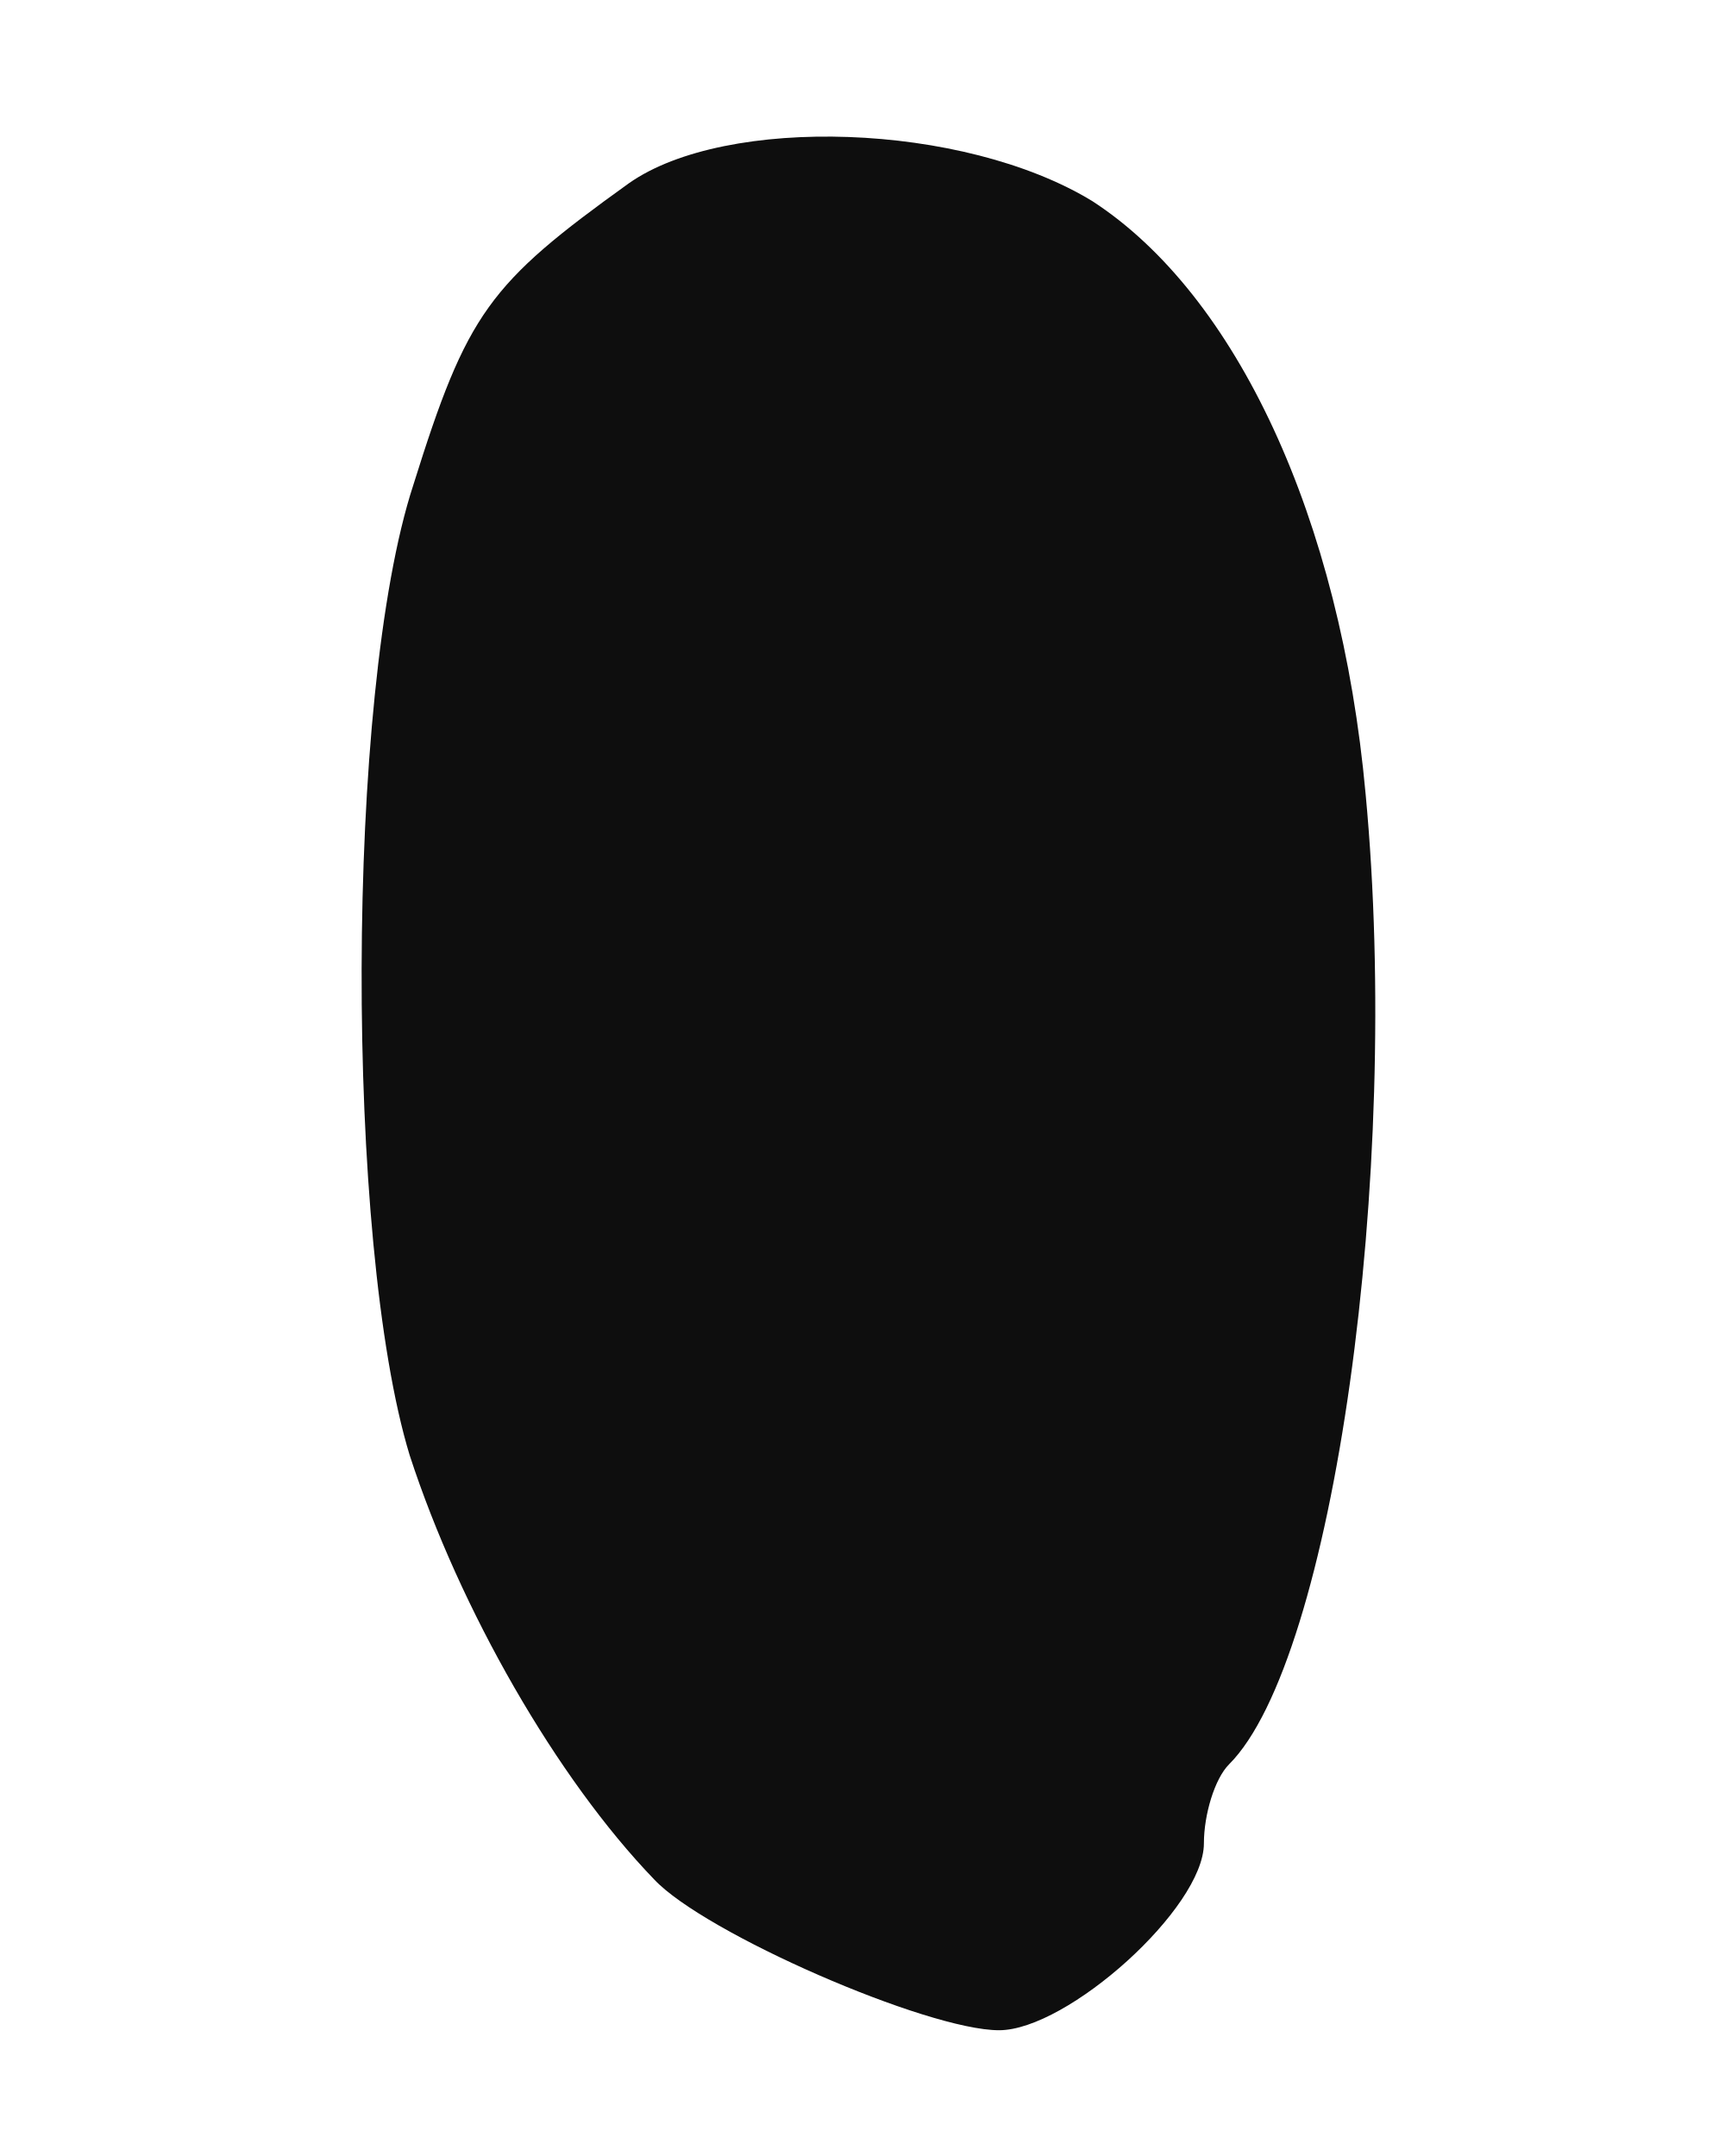
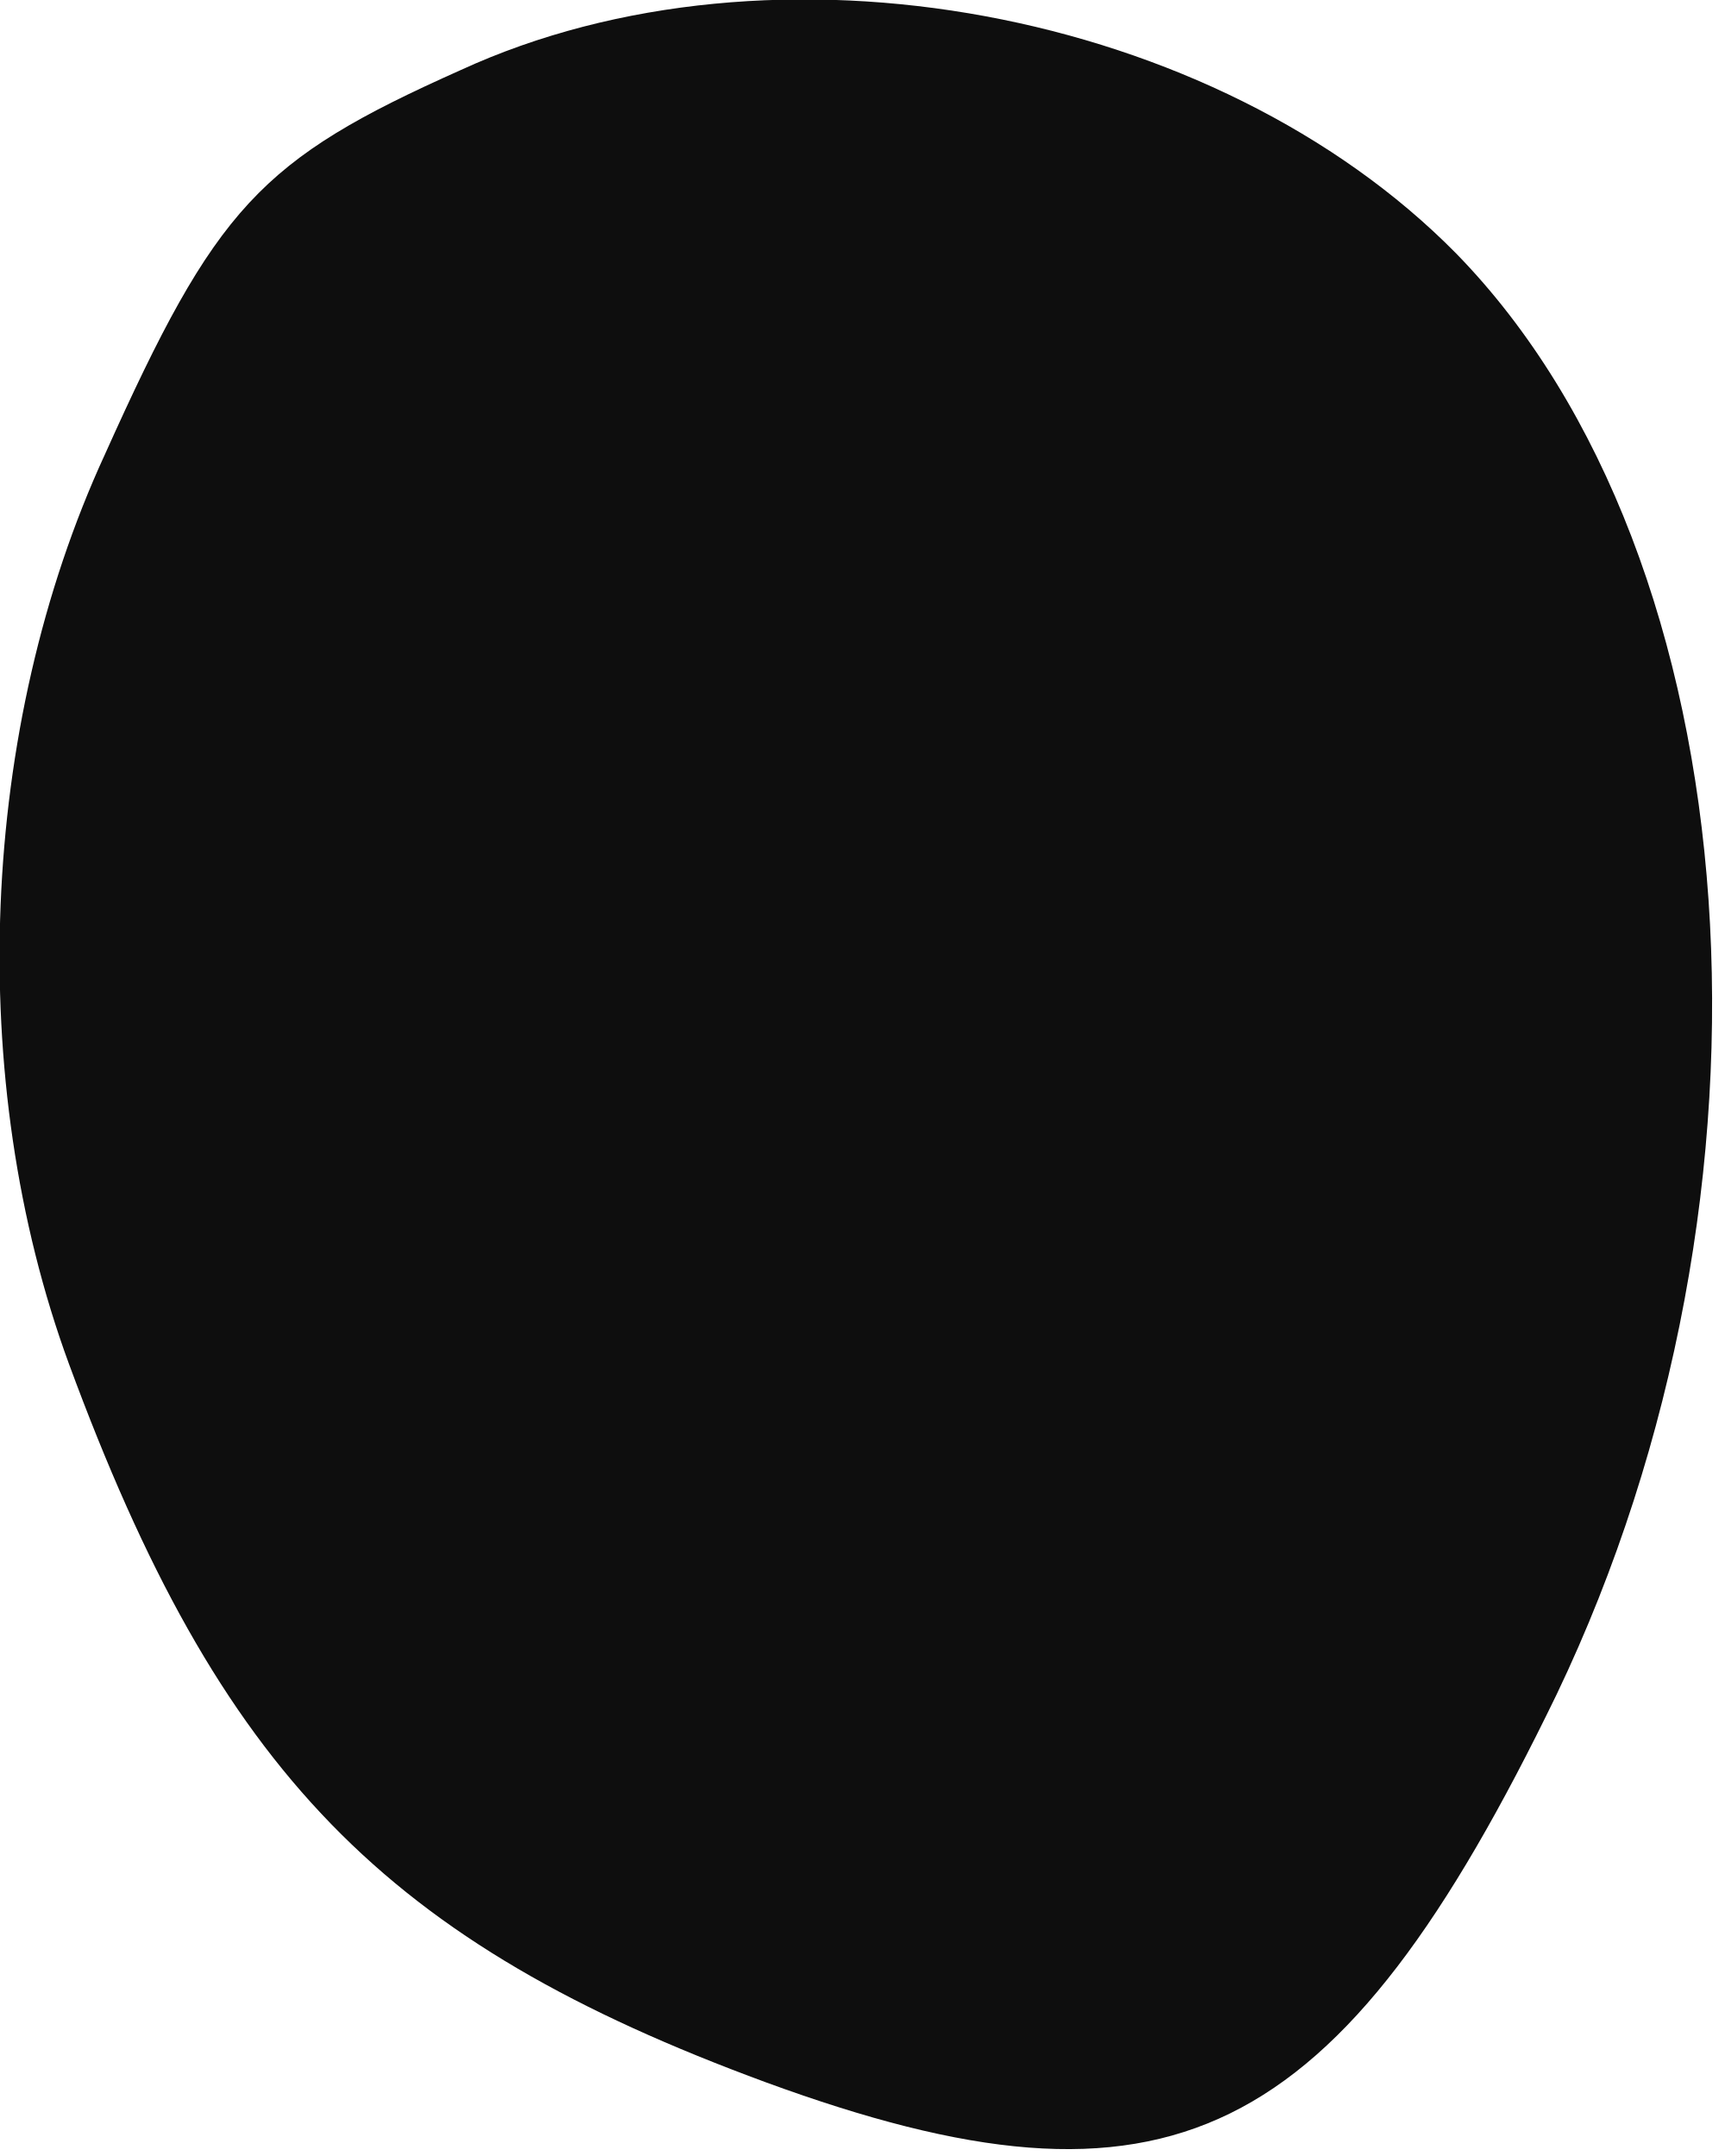
<svg xmlns="http://www.w3.org/2000/svg" viewBox="0 0 48 60" width="48" height="60">
-   <g transform="translate(9.50,3.50)">
-     <g transform="translate(0,53) scale(0.1,-0.1)" fill="#0e0e0e" stroke="none">
-       <path d="M80 514 c-39 -28 -45 -36 -60 -84 -19 -58 -19 -211 -1 -270 14 -43 41 -90 68 -118 14 -15 76 -42 96 -42 19 0 57 34 57 52 0 8 3 18 7 22 29 29 48 164 38 270 -7 77 -36 139 -76 165 -36 22 -102 24 -129 5z" />
-     </g>
+   <g transform="translate(-0.383312,59.95126) scale(0.1,-0.1)" fill="#0e0e0e" stroke="none">
+     <path d="M132 580 c-56 -25 -68 -38 -99 -107 -35 -76 -39 -174 -10 -253 42 -114 88 -161 194 -200 112 -41 159 -18 220 108 67 140 55 316 -28 401 -67 68 -190 91 -277 51z" />
  </g>
</svg>
